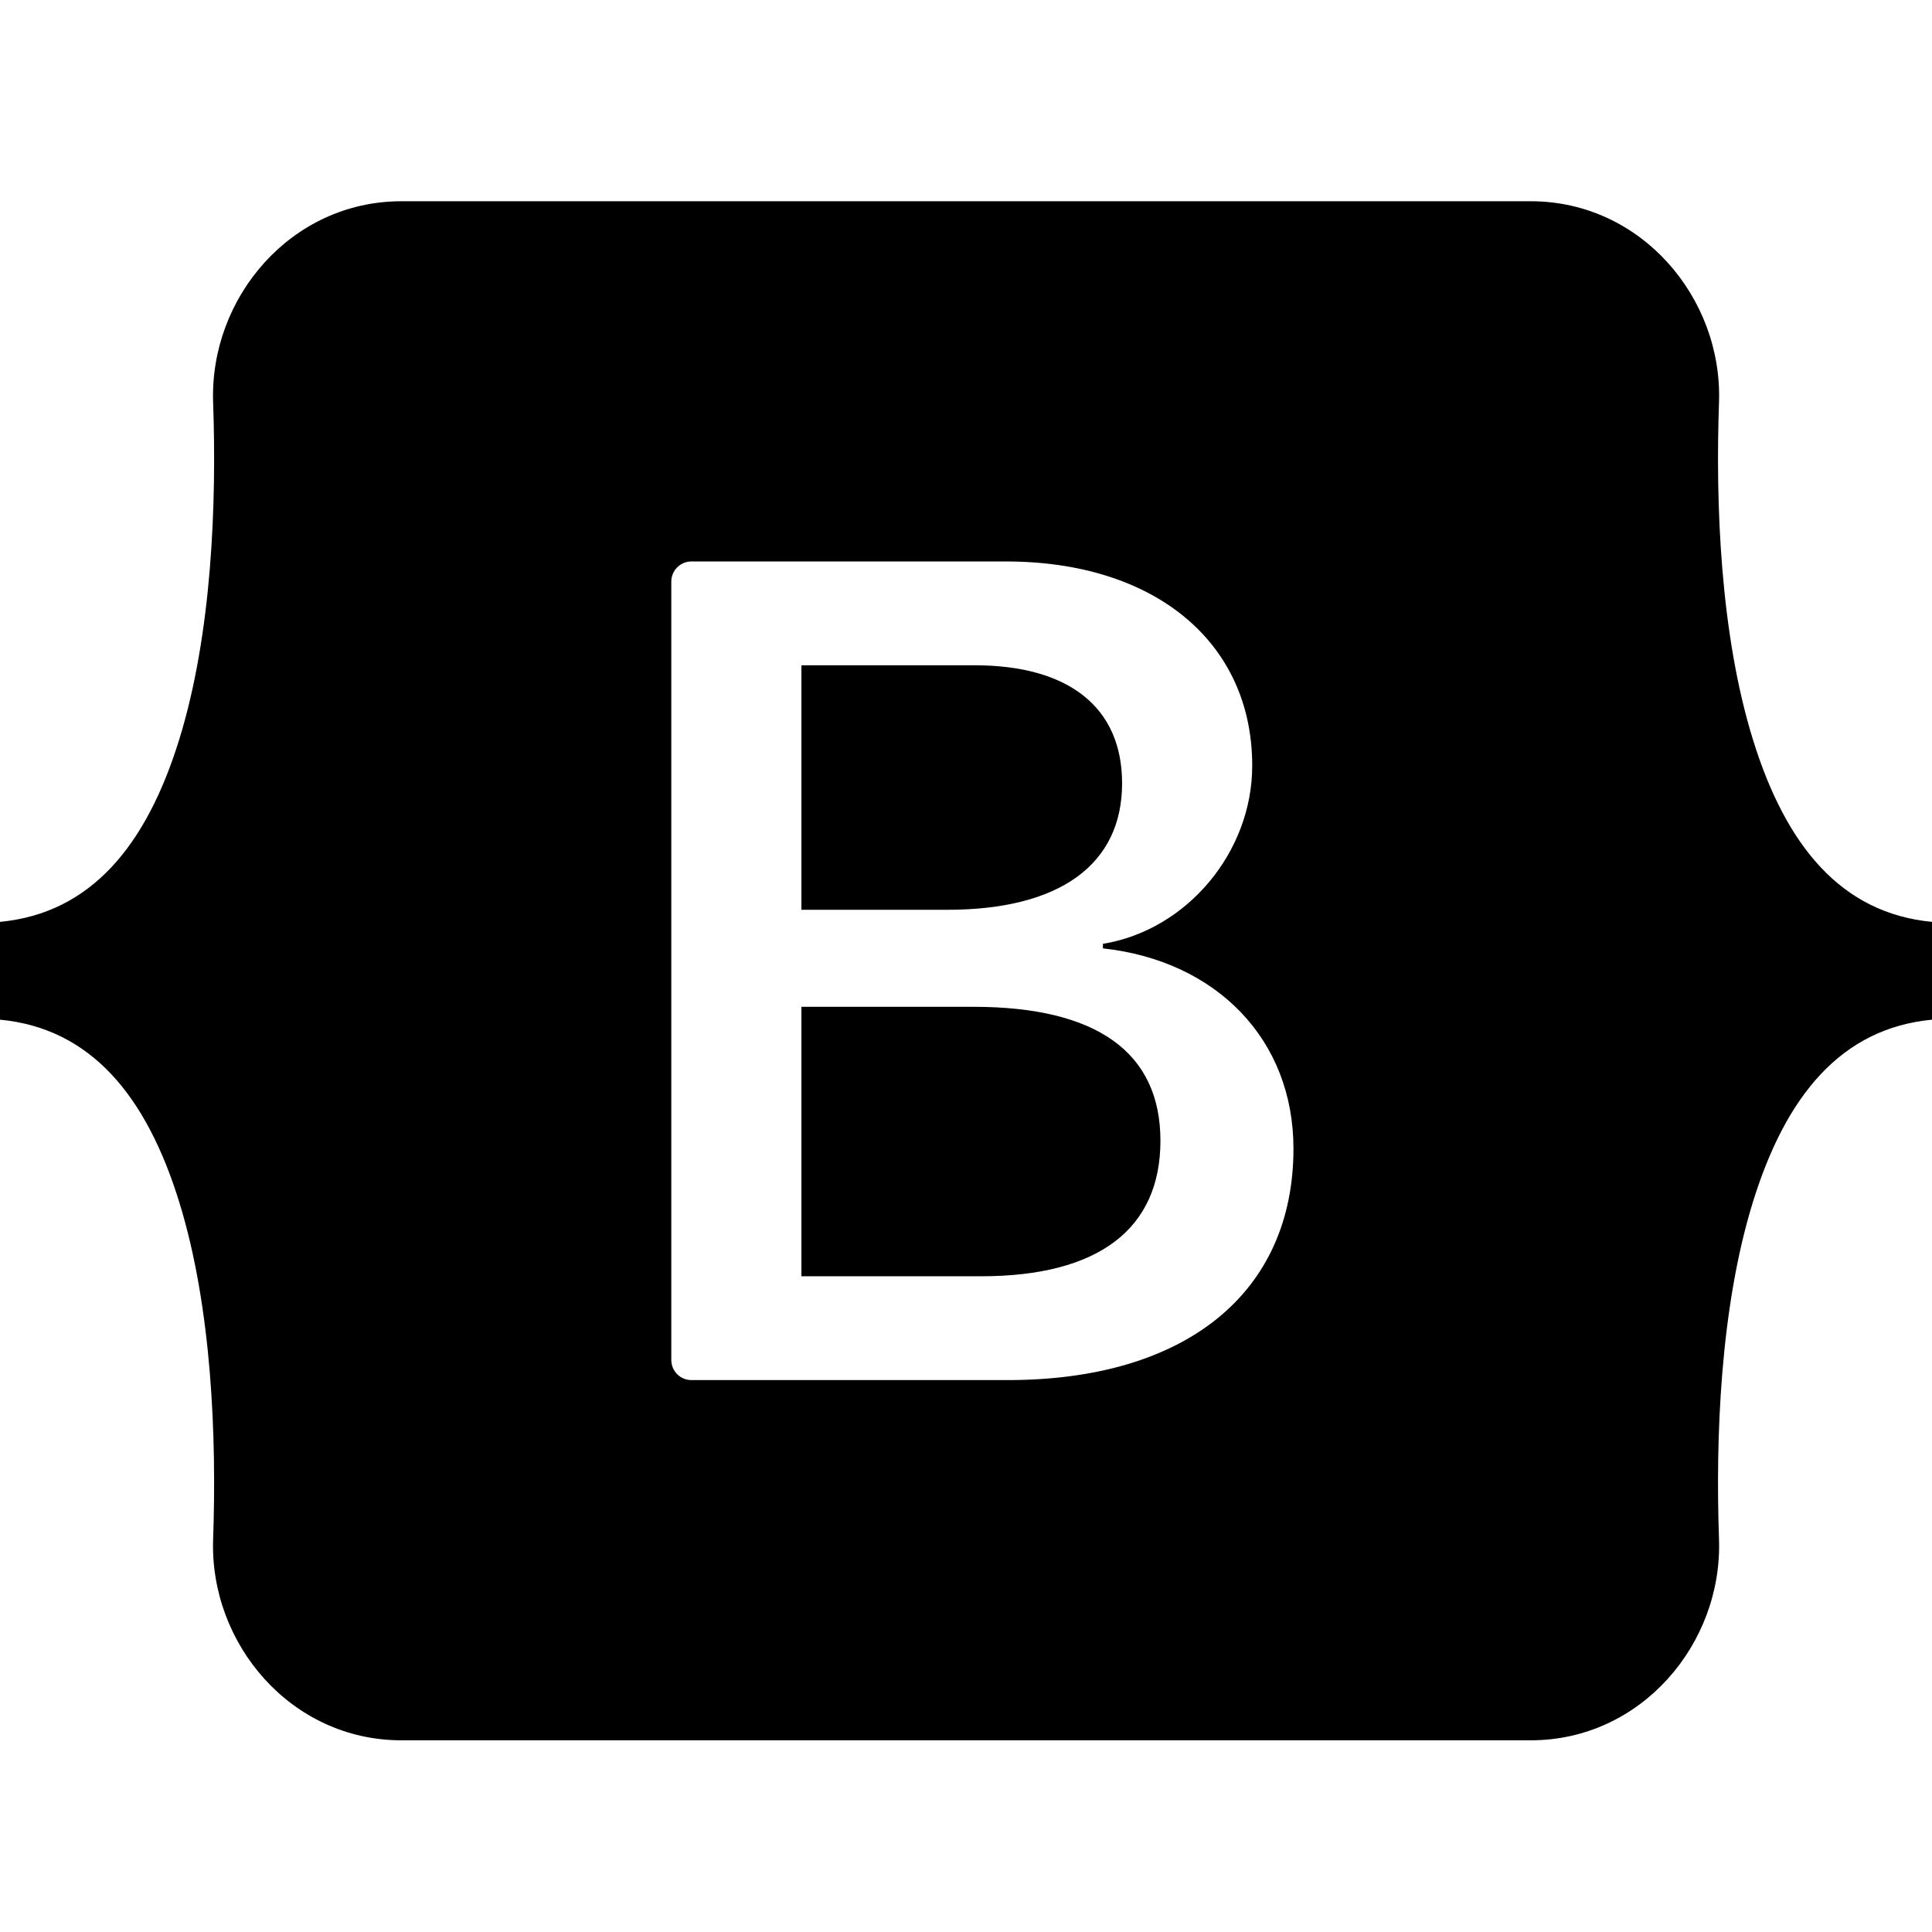
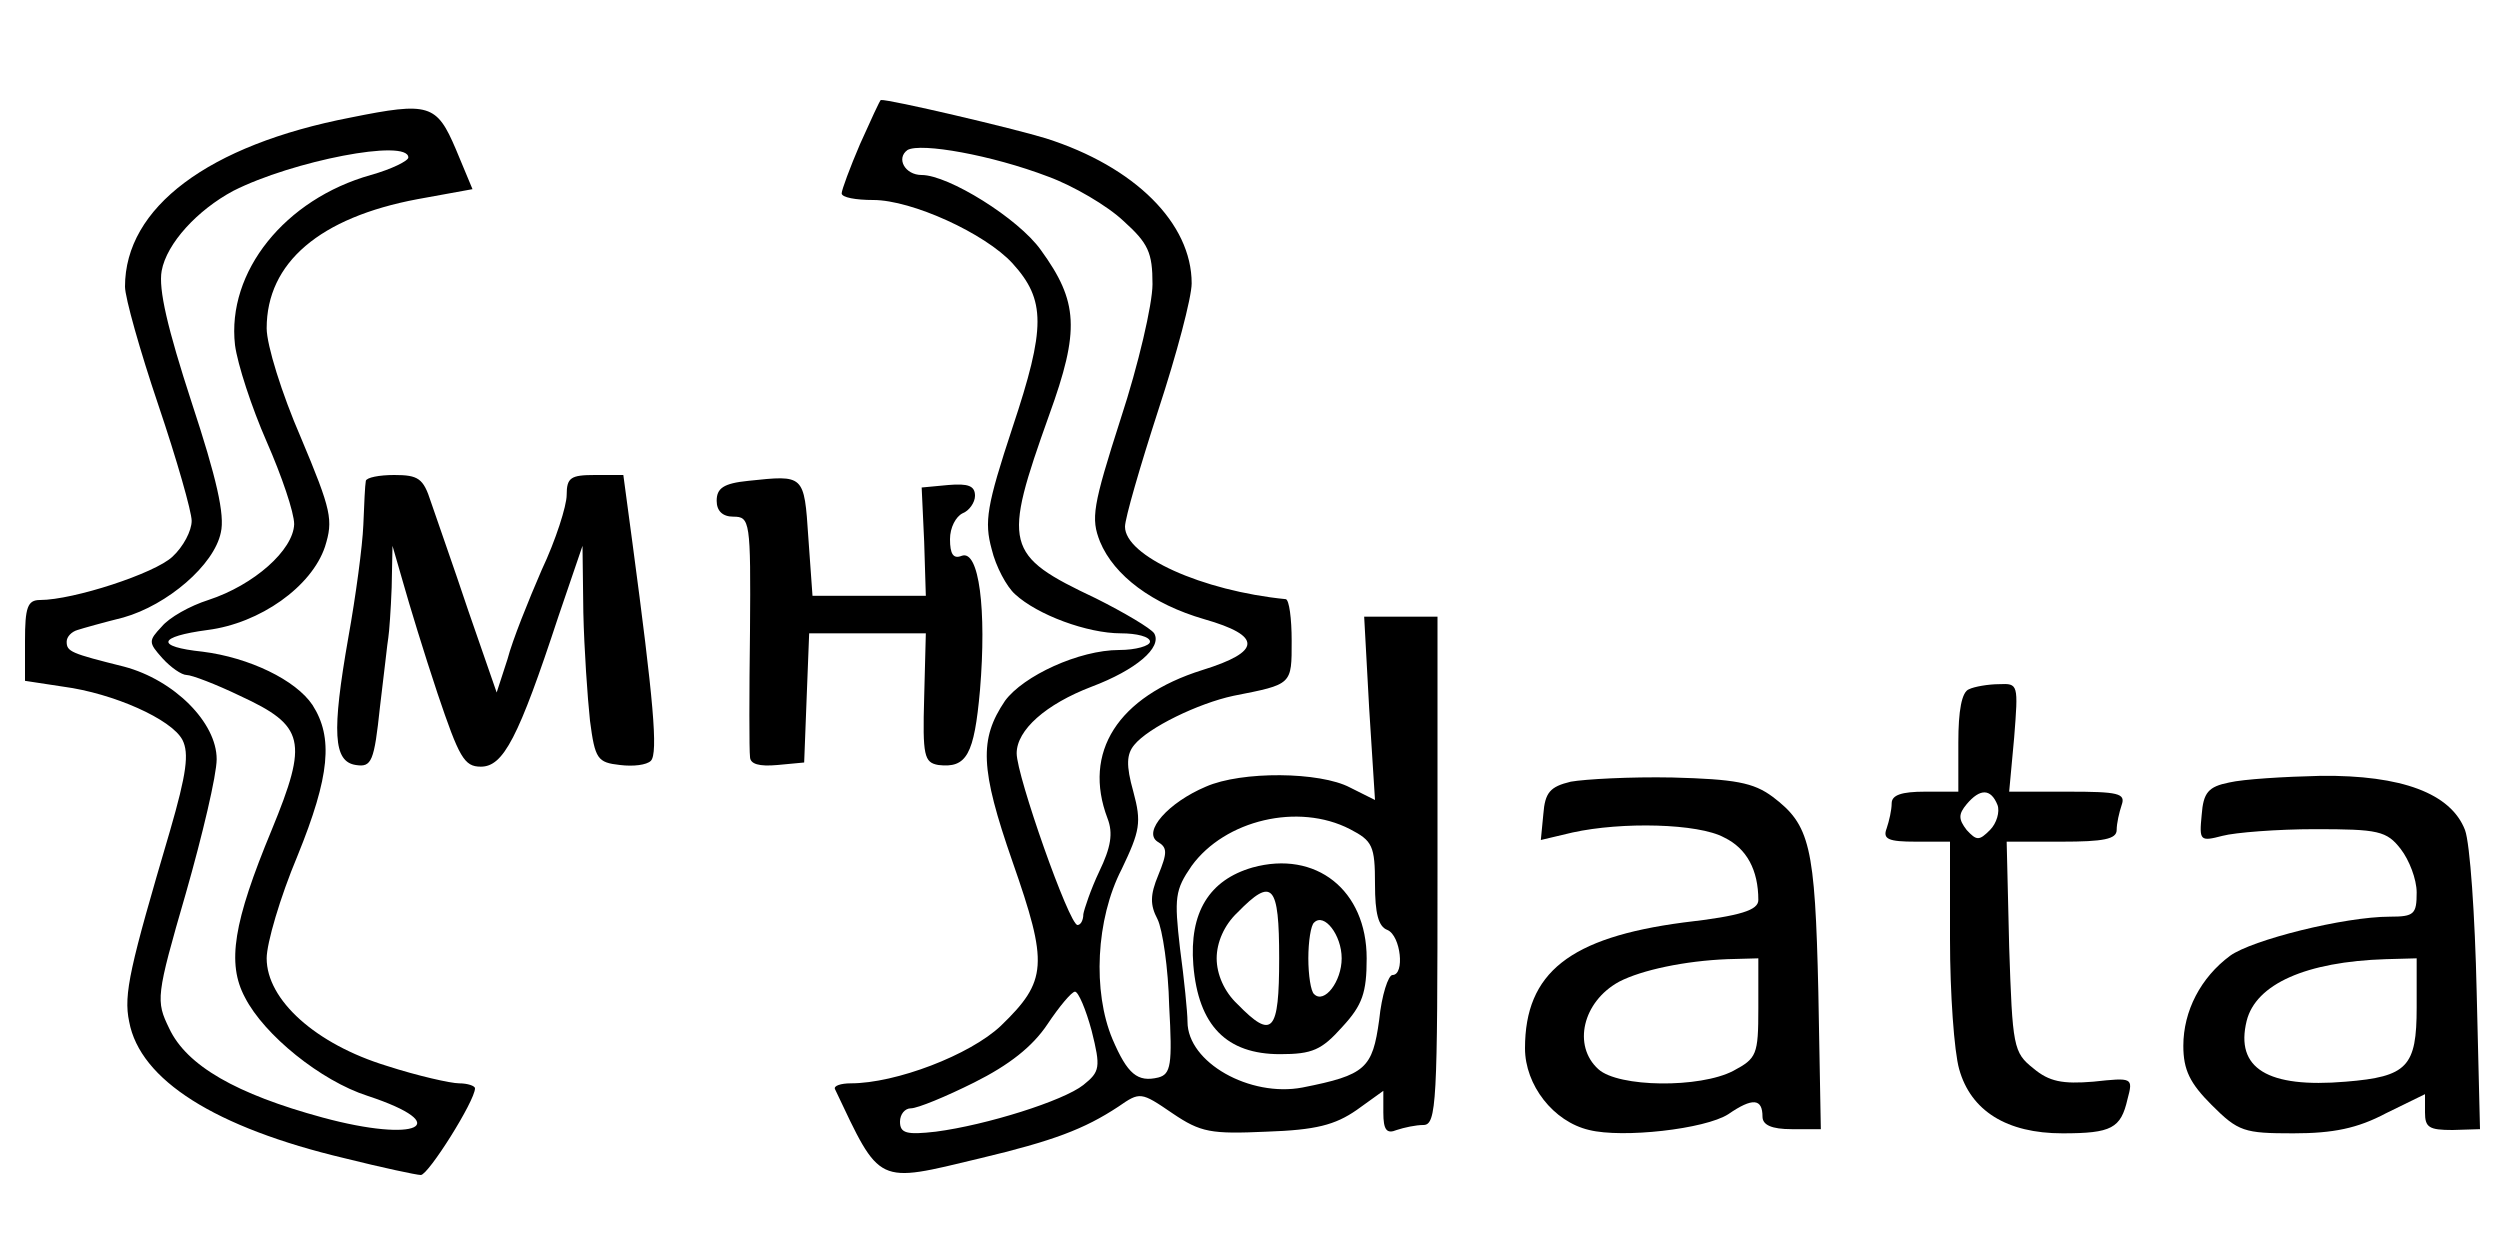
- <svg xmlns="http://www.w3.org/2000/svg" width="192" height="192" fill="none">
-   <path fill="#000" fill-rule="evenodd" d="M39.878 20c-10.955 0-19.06 9.59-18.698 19.988.349 9.99-.104 22.93-3.361 33.48C14.55 84.052 9.026 90.756 0 91.615v9.719c9.026.86 14.55 7.563 17.819 18.147 3.257 10.551 3.71 23.491 3.361 33.48-.362 10.399 7.743 19.988 18.698 19.988h112.258c10.955 0 19.06-9.589 18.697-19.988-.348-9.989.104-22.929 3.362-33.48 3.268-10.584 8.779-17.287 17.805-18.147v-9.719c-9.026-.86-14.537-7.563-17.805-18.147-3.258-10.55-3.71-23.49-3.362-33.48C171.196 29.589 163.091 20 152.136 20H39.878zm88.665 94.15c0 14.32-10.68 23.002-28.404 23.002H68.713a2 2 0 01-2-2V57.797a2 2 0 012-2h31.253c14.779 0 24.478 8.006 24.478 20.296 0 8.626-6.524 16.35-14.837 17.703v.451c11.315 1.24 18.936 9.078 18.936 19.903zM96.848 66.114H79.644v24.3h14.491c11.2 0 17.377-4.51 17.377-12.573 0-7.555-5.311-11.727-14.664-11.727zm-17.204 33.941v26.78h17.84c11.661 0 17.838-4.68 17.838-13.475s-6.35-13.305-18.59-13.305H79.645z" clip-rule="evenodd" />
+ <svg xmlns="http://www.w3.org/2000/svg" version="1.0" width="300pt" height="150pt" viewBox="0 0 300 150" preserveAspectRatio="xMidYMid meet">
+   <g transform="translate(0,150) scale(0.1,-0.1)" fill="#000000" stroke="none">
+     <path d="M1032 1327 c-12 -28 -22 -55 -22 -59 0 -5 17 -8 38 -8 46 0 134 -40 167 -76 40 -44 40 -77 0 -197 -31 -94 -34 -113 -25 -146 5 -21 18 -45 28 -54 27 -25 87 -47 127 -47 19 0 35 -4 35 -10 0 -5 -17 -10 -37 -10 -48 0 -115 -31 -137 -61 -31 -46 -30 -81 9 -193 43 -123 42 -143 -14 -197 -37 -35 -126 -69 -180 -69 -12 0 -21 -3 -19 -7 55 -116 49 -113 174 -83 88 21 125 35 166 62 26 18 27 18 65 -8 34 -23 46 -25 113 -22 59 2 82 8 108 26 l32 23 0 -26 c0 -21 4 -26 16 -21 9 3 23 6 32 6 16 0 17 27 17 305 l0 305 -44 0 -44 0 6 -110 7 -110 -30 15 c-36 19 -130 20 -173 1 -45 -19 -76 -54 -58 -66 12 -7 12 -13 1 -40 -10 -24 -10 -36 -1 -53 6 -12 13 -59 14 -104 4 -71 2 -82 -13 -86 -25 -6 -37 4 -55 46 -24 57 -20 144 11 204 22 46 24 56 14 93 -9 32 -8 45 1 56 17 21 77 50 119 59 71 14 70 13 70 66 0 27 -3 49 -7 50 -101 10 -193 52 -193 87 0 10 18 72 40 140 22 67 40 135 40 152 0 72 -68 140 -175 174 -39 12 -188 47 -198 46 -1 0 -12 -24 -25 -53z m226 -39 c30 -11 71 -35 90 -53 30 -27 35 -38 35 -76 0 -24 -17 -97 -38 -161 -34 -106 -36 -120 -25 -148 17 -41 63 -75 125 -93 70 -20 69 -39 -2 -61 -102 -32 -144 -99 -114 -178 7 -18 4 -35 -10 -64 -10 -21 -18 -45 -19 -51 0 -7 -3 -13 -7 -13 -10 0 -73 179 -73 206 0 28 35 59 90 80 53 20 85 47 75 64 -4 6 -36 25 -70 42 -110 52 -112 63 -56 220 37 102 35 136 -10 198 -27 38 -111 90 -143 90 -20 0 -31 20 -17 30 16 9 101 -6 169 -32z m362 -783 c27 -14 30 -20 30 -66 0 -35 4 -51 15 -55 16 -7 21 -54 6 -54 -5 0 -13 -24 -16 -54 -8 -58 -16 -66 -92 -81 -63 -12 -138 30 -138 79 0 11 -4 51 -9 88 -7 61 -6 70 14 99 40 55 128 76 190 44z m-310 -242 c11 -44 10 -49 -10 -65 -24 -19 -116 -48 -177 -56 -35 -4 -43 -2 -43 12 0 9 6 16 13 16 8 0 42 14 76 31 42 21 70 43 88 70 14 21 29 39 33 39 4 0 13 -21 20 -47z" />
+     <path d="M1503 459 c-52 -15 -76 -54 -71 -117 6 -73 40 -107 104 -107 39 0 50 5 75 33 24 26 29 41 29 82 0 82 -61 130 -137 109z m32 -109 c0 -89 -8 -98 -50 -55 -16 15 -25 36 -25 55 0 19 9 40 25 55 42 43 50 34 50 -55z m75 0 c0 -28 -21 -55 -33 -43 -4 3 -7 23 -7 43 0 20 3 40 7 43 12 12 33 -15 33 -43z" />
+     <path d="M421 1359 c-171 -33 -271 -108 -271 -203 0 -13 18 -77 40 -142 22 -65 40 -128 40 -139 0 -12 -10 -31 -23 -43 -21 -20 -119 -52 -159 -52 -15 0 -18 -9 -18 -49 l0 -48 46 -7 c60 -8 130 -39 143 -64 8 -16 5 -40 -15 -109 -48 -163 -56 -196 -49 -229 13 -70 103 -127 259 -164 44 -11 86 -20 91 -20 9 0 65 89 65 104 0 3 -9 6 -19 6 -10 0 -50 9 -87 21 -85 26 -144 79 -144 129 0 18 16 73 37 123 39 96 43 142 18 181 -20 30 -76 57 -132 64 -57 6 -54 18 6 26 63 8 125 52 141 100 10 32 8 43 -29 131 -23 53 -41 111 -41 131 0 79 64 133 181 155 l66 12 -20 48 c-23 54 -32 57 -126 38z m69 -48 c0 -4 -20 -14 -45 -21 -103 -29 -173 -116 -163 -204 3 -23 20 -75 38 -116 18 -41 33 -85 33 -99 -1 -31 -48 -73 -103 -91 -22 -7 -47 -21 -56 -32 -16 -17 -16 -19 1 -38 10 -11 23 -20 29 -20 6 0 35 -11 64 -25 78 -36 82 -54 38 -161 -46 -111 -54 -160 -32 -201 23 -45 91 -100 147 -118 106 -35 60 -57 -54 -26 -103 28 -163 62 -184 107 -16 33 -16 38 20 162 20 70 37 142 37 161 0 44 -51 95 -111 111 -64 16 -69 18 -69 30 0 6 6 12 13 14 6 2 31 9 55 15 53 15 109 63 117 102 5 21 -5 65 -35 156 -29 89 -40 136 -36 158 6 33 43 73 86 96 71 36 210 63 210 40z" />
+     <path d="M439 923 c-1 -5 -2 -28 -3 -53 -1 -25 -9 -85 -18 -135 -20 -114 -18 -149 9 -153 19 -3 22 4 29 70 5 40 9 78 10 83 1 6 3 33 4 60 l1 50 13 -45 c7 -25 25 -84 41 -132 26 -77 32 -88 52 -88 27 0 45 34 93 180 l29 85 1 -80 c1 -44 5 -102 8 -130 6 -46 9 -50 36 -53 16 -2 32 0 37 5 9 9 3 74 -22 261 l-11 82 -34 0 c-29 0 -34 -3 -34 -24 0 -13 -13 -54 -30 -90 -16 -37 -35 -84 -41 -107 l-13 -40 -34 98 c-18 54 -39 113 -45 131 -9 28 -15 32 -44 32 -18 0 -33 -3 -34 -7z" />
+     <path d="M898 923 c-30 -3 -38 -9 -38 -24 0 -12 7 -19 20 -19 20 0 21 -5 20 -137 -1 -76 -1 -144 0 -151 0 -9 11 -12 33 -10 l32 3 3 78 3 77 70 0 70 0 -2 -77 c-2 -70 0 -78 17 -81 34 -4 43 12 50 90 8 96 -1 169 -22 161 -10 -4 -14 2 -14 20 0 14 7 27 15 31 8 3 15 13 15 21 0 12 -8 15 -32 13 l-32 -3 3 -65 2 -65 -68 0 -68 0 -5 70 c-5 76 -5 75 -72 68z" />
+     <path d="M2363 673 c-9 -3 -13 -26 -13 -64 l0 -59 -40 0 c-28 0 -40 -4 -40 -14 0 -8 -3 -21 -6 -30 -5 -13 2 -16 35 -16 l41 0 0 -117 c0 -65 5 -135 11 -156 14 -50 57 -77 124 -77 59 0 70 6 78 41 7 26 6 26 -41 21 -37 -3 -53 0 -72 16 -24 19 -25 26 -29 146 l-3 126 66 0 c50 0 66 3 66 14 0 8 3 21 6 30 5 14 -4 16 -64 16 l-71 0 6 65 c5 64 5 65 -18 64 -13 0 -30 -3 -36 -6z m34 -139 c3 -8 -1 -22 -9 -30 -13 -13 -16 -13 -28 0 -10 13 -10 19 0 31 16 19 29 19 37 -1z" />
+     <path d="M1885 562 c-25 -6 -31 -13 -33 -39 l-3 -31 38 9 c59 13 151 11 182 -6 27 -13 41 -39 41 -75 0 -12 -20 -19 -90 -27 -136 -18 -190 -60 -190 -151 0 -44 34 -88 77 -98 40 -10 139 1 167 19 29 20 41 19 41 -3 0 -10 11 -15 35 -15 l35 0 -3 165 c-4 176 -10 200 -55 234 -23 17 -45 21 -120 23 -51 1 -105 -2 -122 -5z m225 -272 c0 -56 -2 -60 -30 -75 -40 -21 -138 -20 -162 2 -31 28 -19 81 25 105 27 14 79 25 130 27 l37 1 0 -60z" />
+     <path d="M2675 561 c-25 -5 -31 -12 -33 -39 -3 -31 -2 -32 25 -25 15 4 66 8 111 8 76 0 86 -2 103 -24 10 -13 19 -36 19 -52 0 -26 -3 -29 -32 -29 -55 0 -166 -28 -192 -47 -35 -26 -56 -66 -56 -108 0 -29 8 -45 34 -71 32 -32 39 -34 98 -34 48 0 77 6 111 24 l47 23 0 -22 c0 -18 5 -21 33 -21 l33 1 -4 165 c-2 91 -8 178 -14 194 -17 44 -76 66 -173 65 -44 -1 -93 -4 -110 -8z m225 -270 c0 -71 -11 -83 -85 -89 -94 -8 -133 16 -119 73 11 44 71 71 167 74 l37 1 0 -59z" />
+   </g>
</svg>
